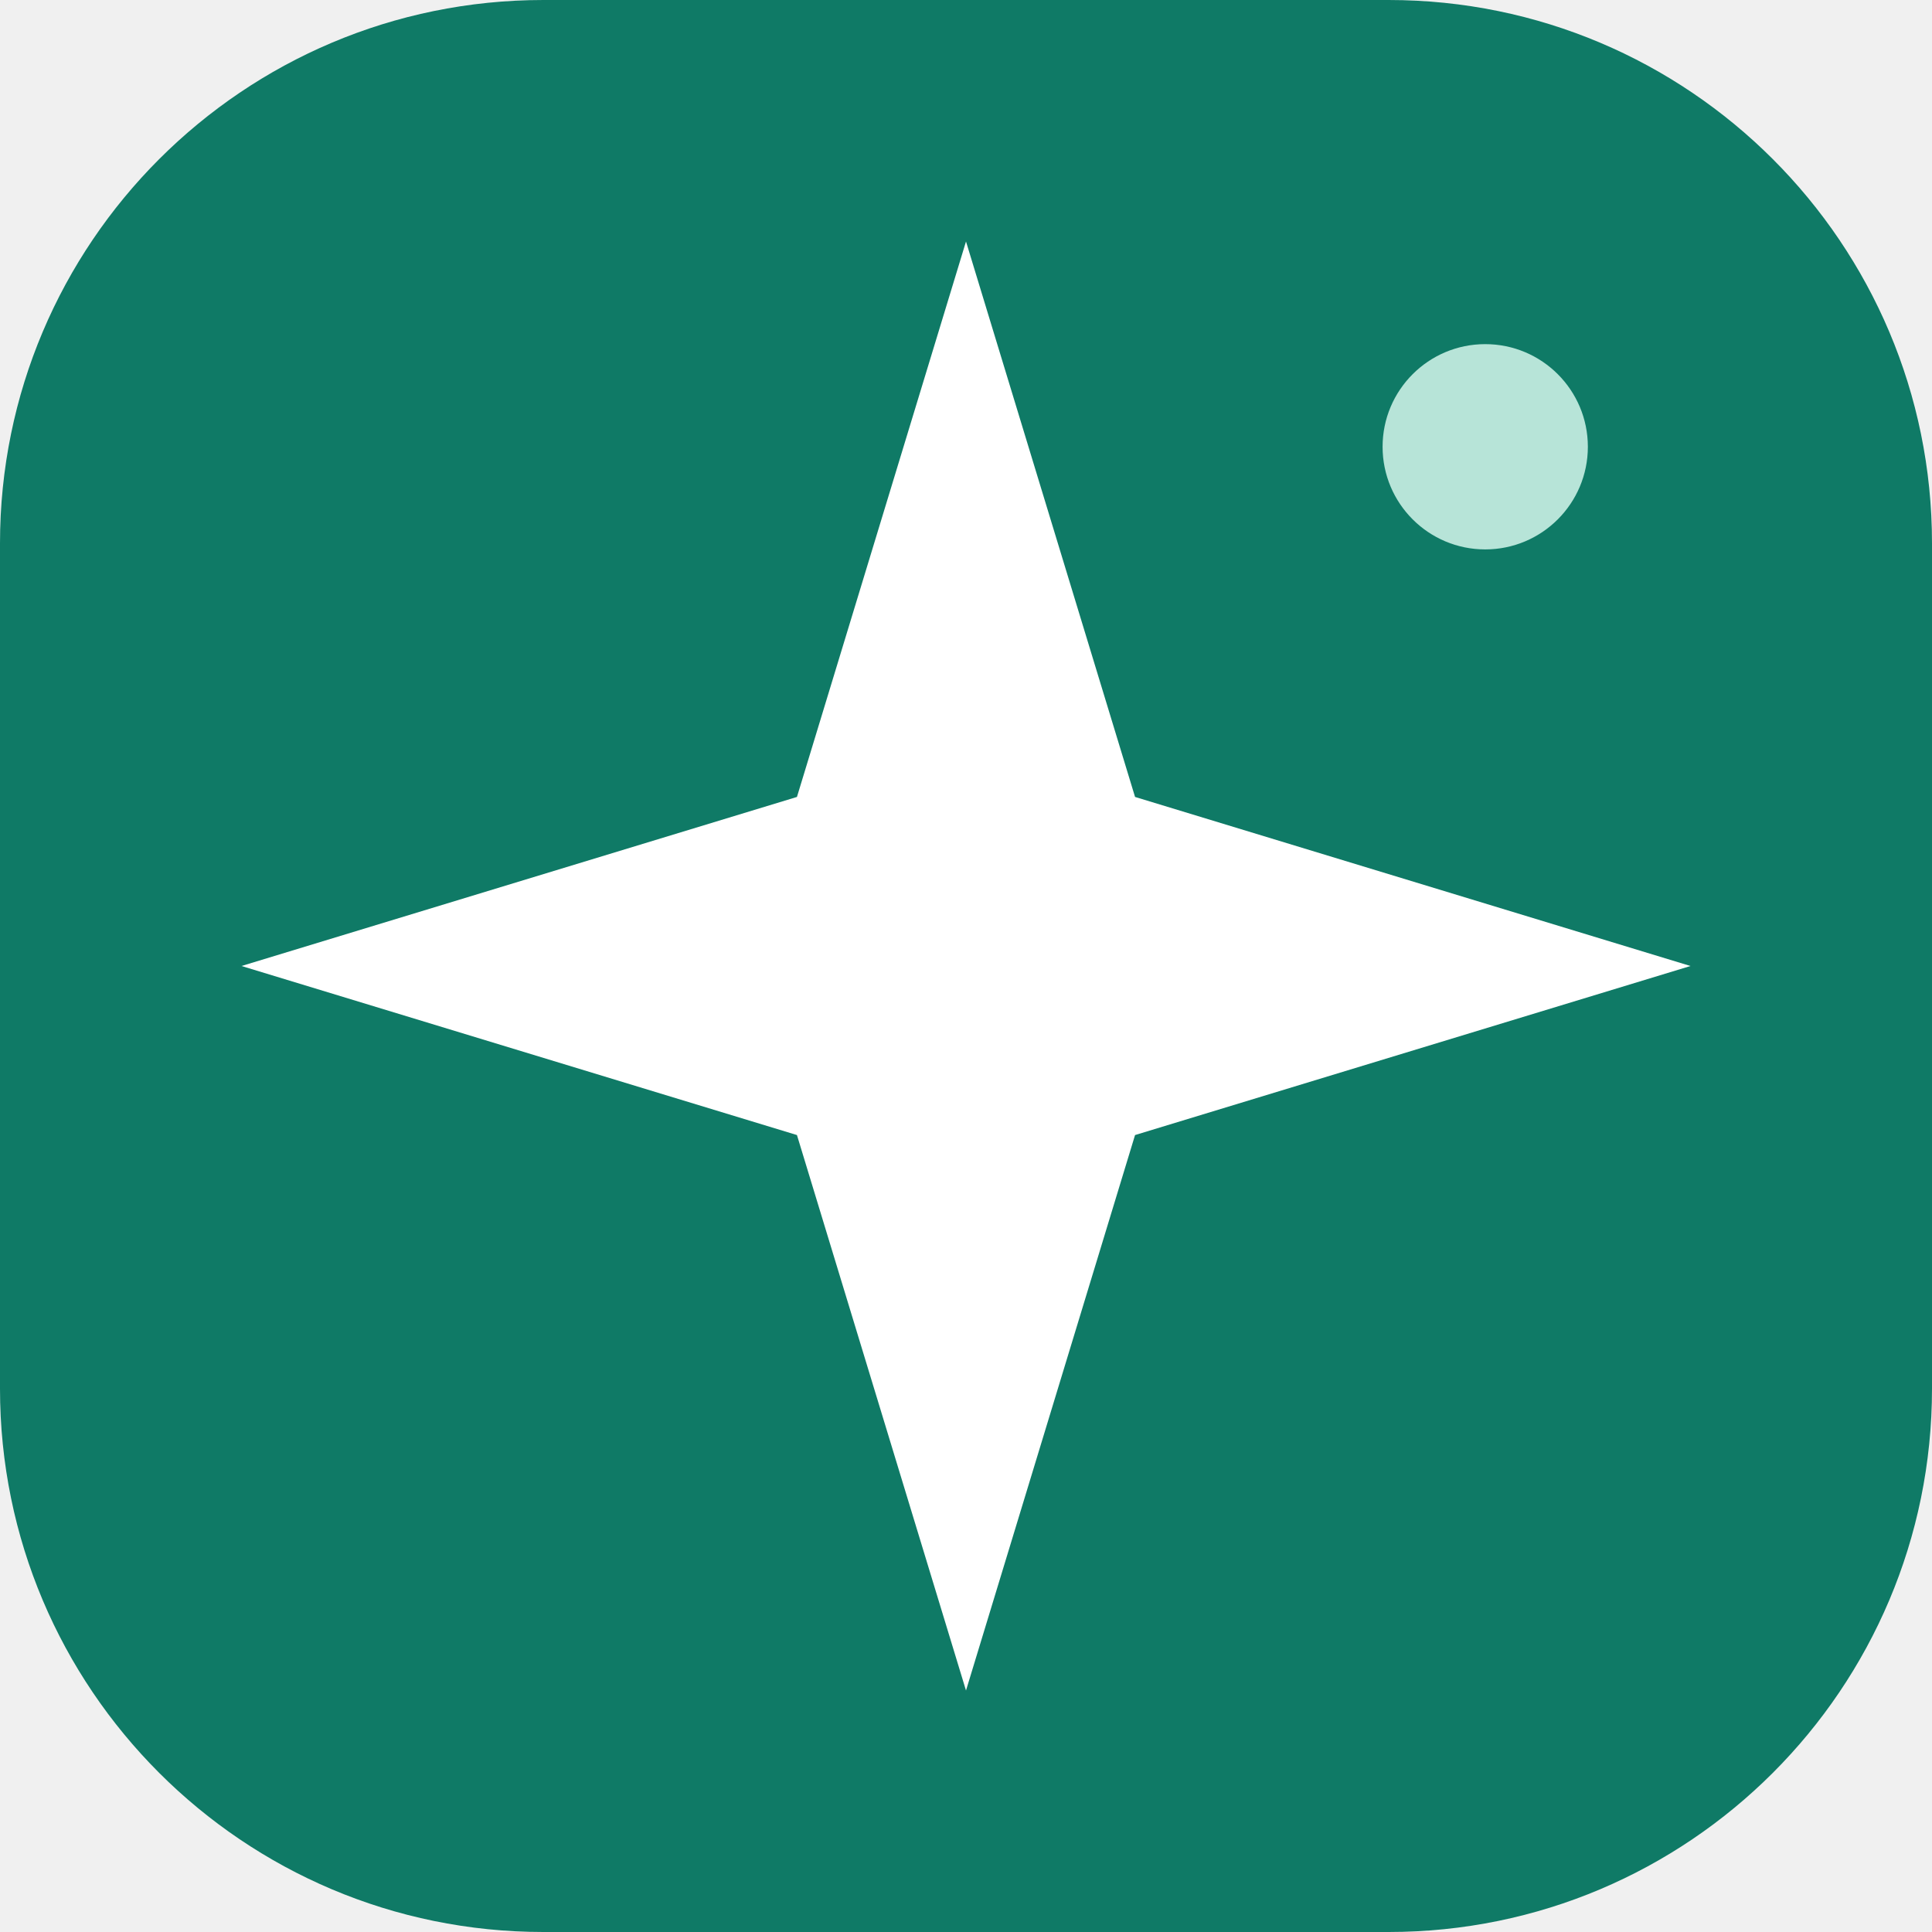
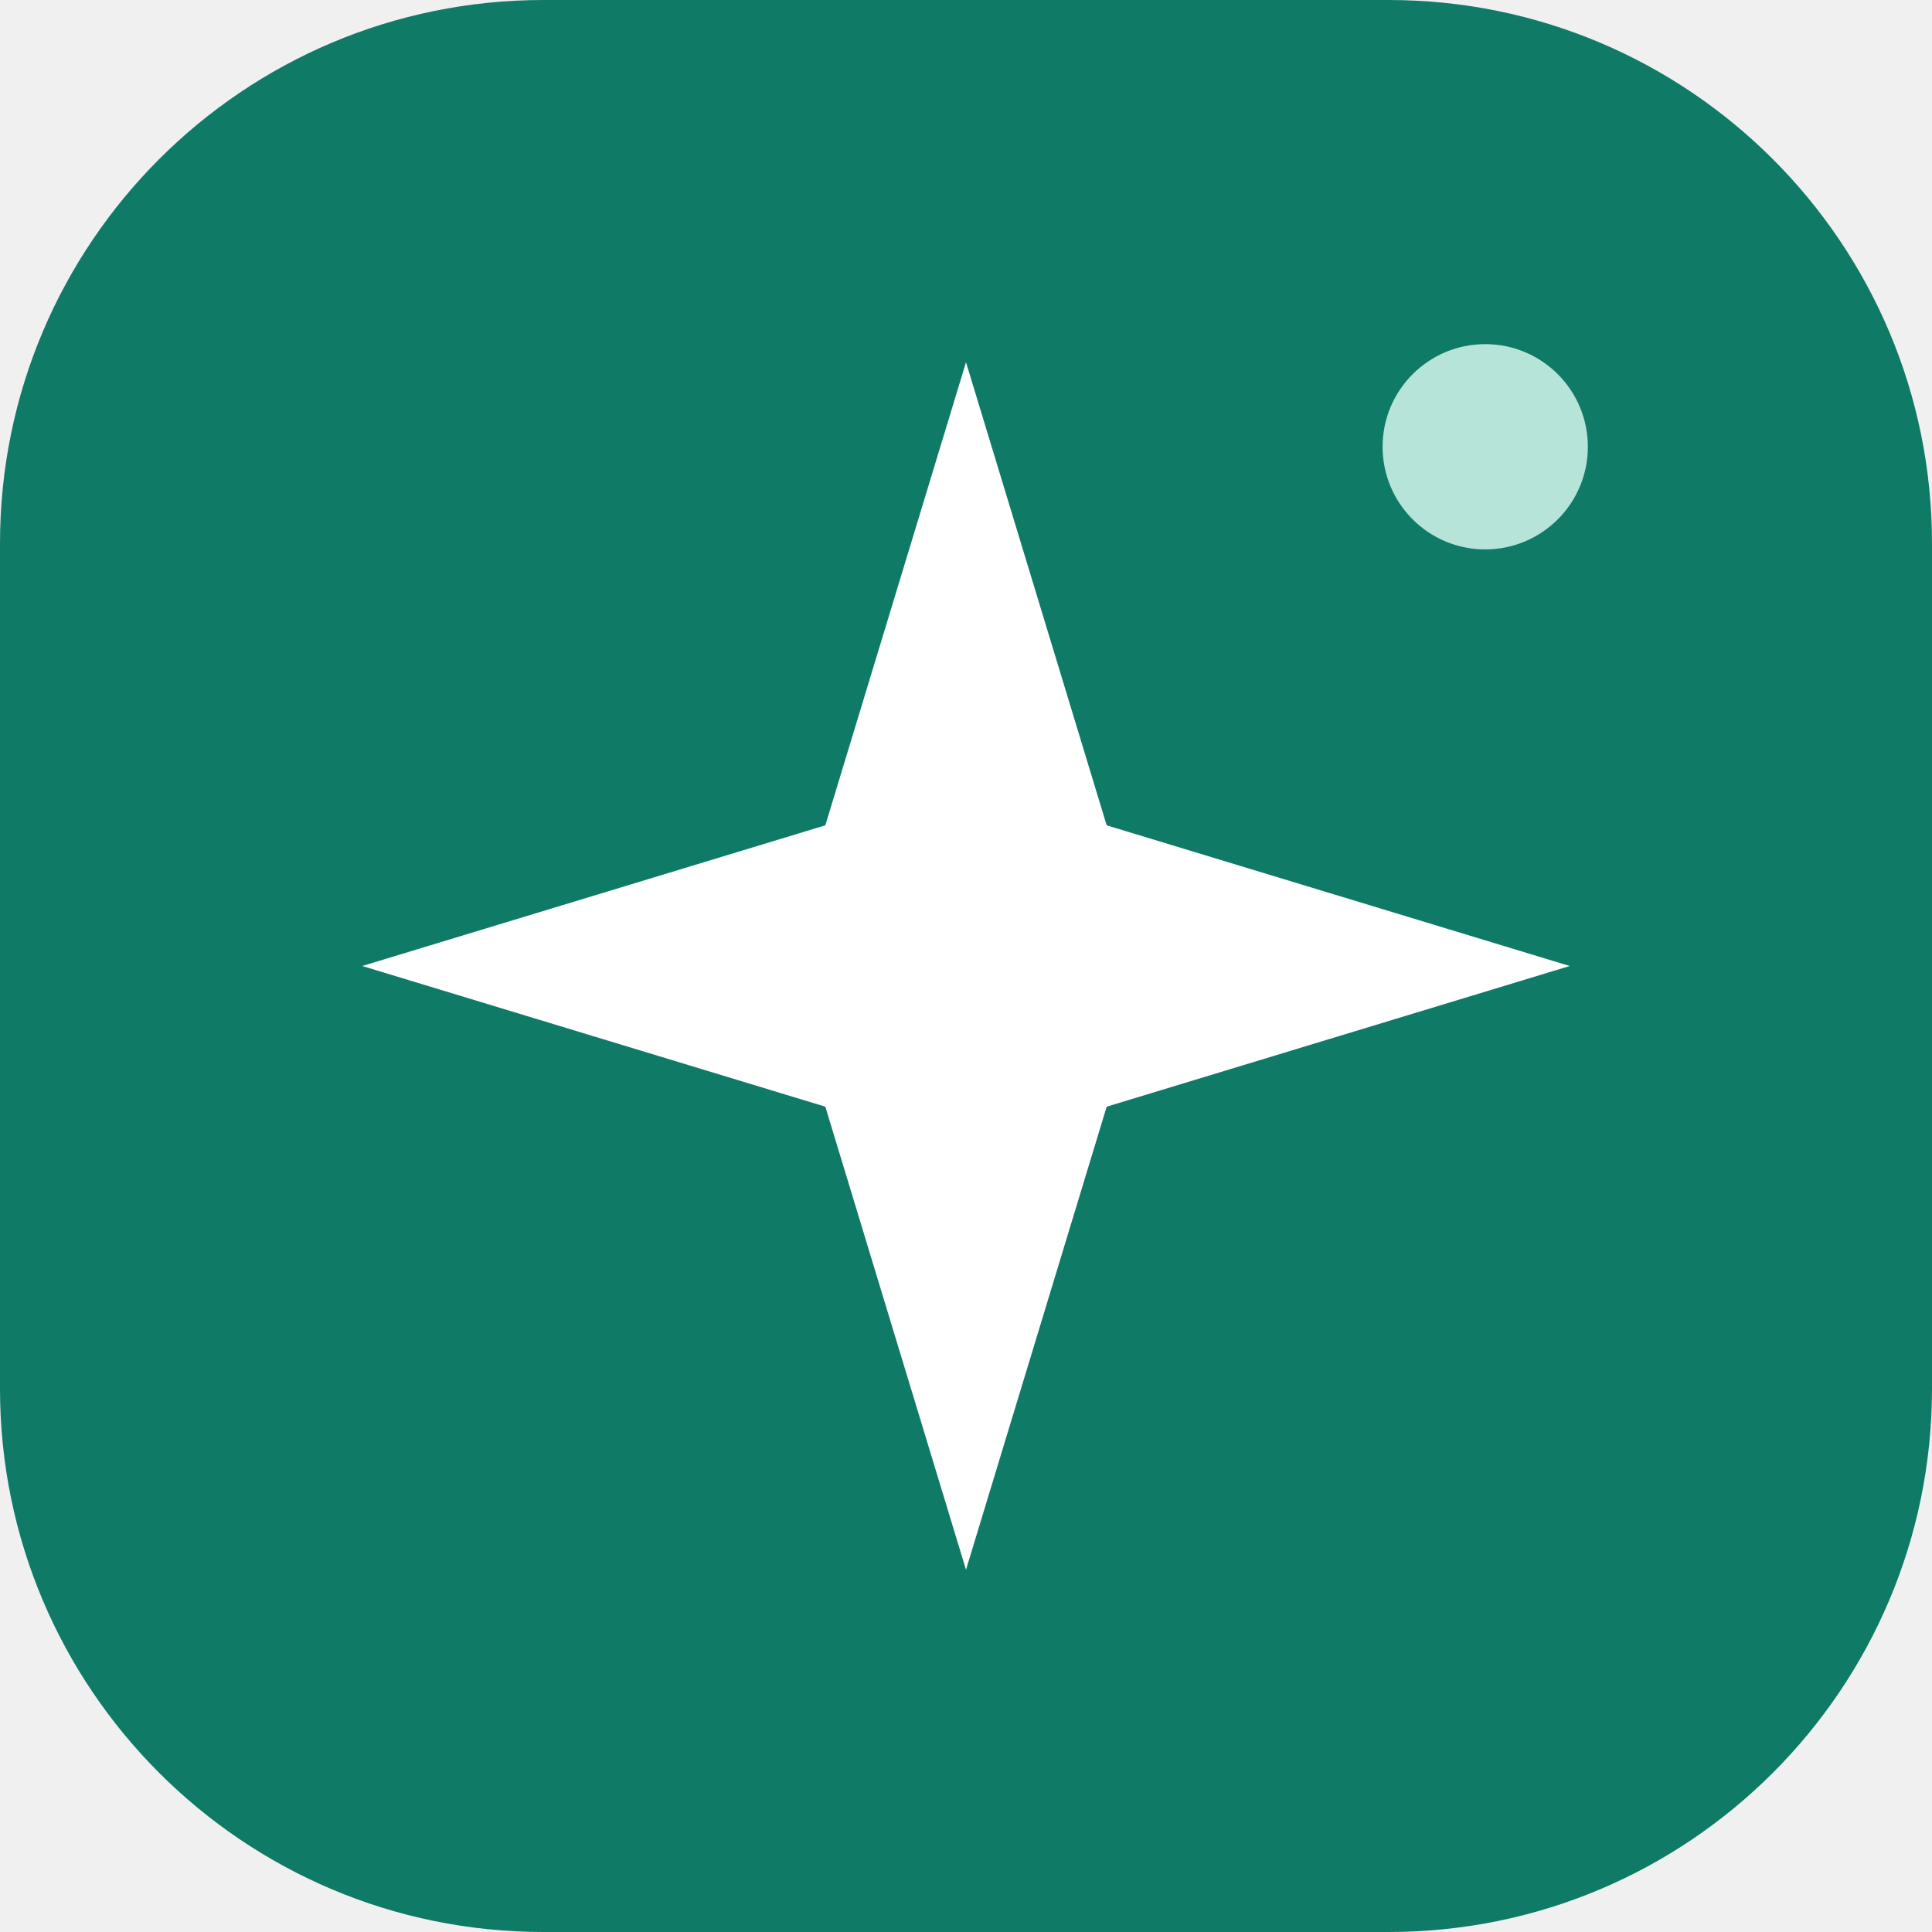
<svg xmlns="http://www.w3.org/2000/svg" viewBox="0 0 32 32">
  <rect width="32" height="32" rx="9" fill="#0F7A66" />
-   <path d="M16 4l2.8 9.2L28 16l-9.2 2.8L16 28l-2.8-9.2L4 16l9.2-2.8L16 4Z" fill="#FFFFFF" />
+   <path d="M16 6l2.33 7.67L26 16l-7.67 2.33L16 26l-2.33-7.67L6 16l7.67-2.33L16 6Z" fill="#FFFFFF" />
  <circle cx="24.6" cy="7.4" r="1.7" fill="#B7E4D8" />
</svg>
